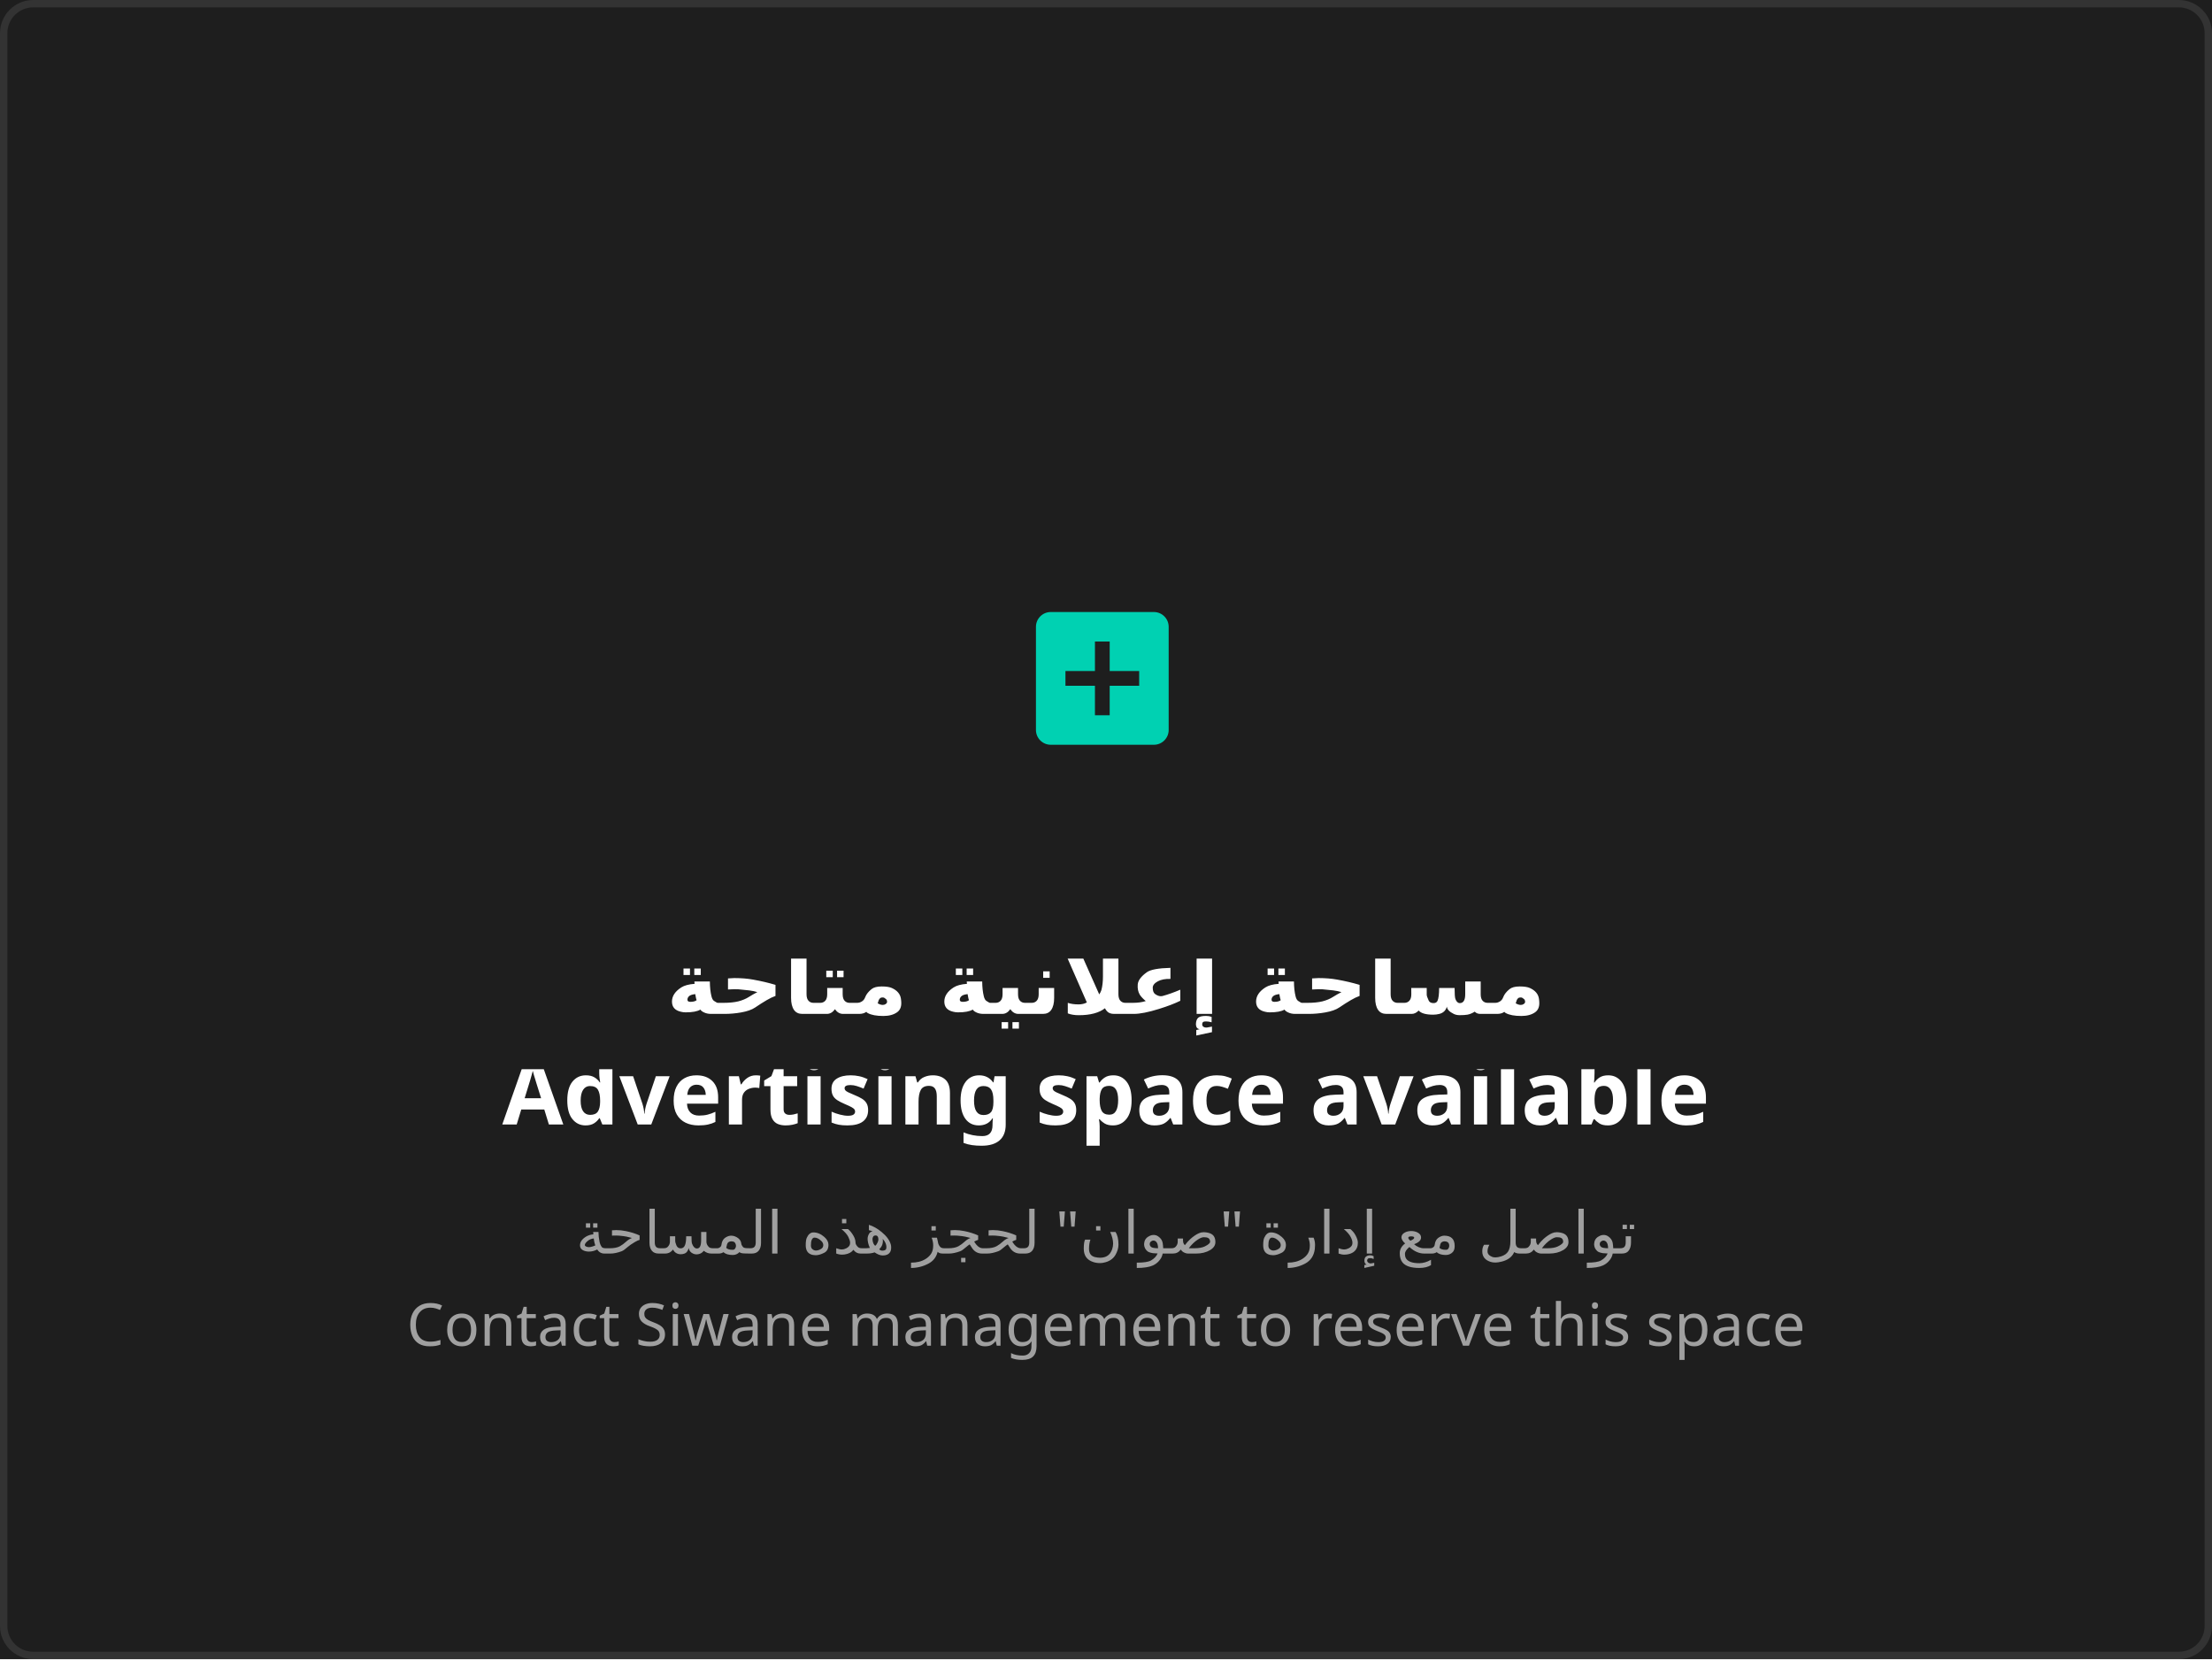
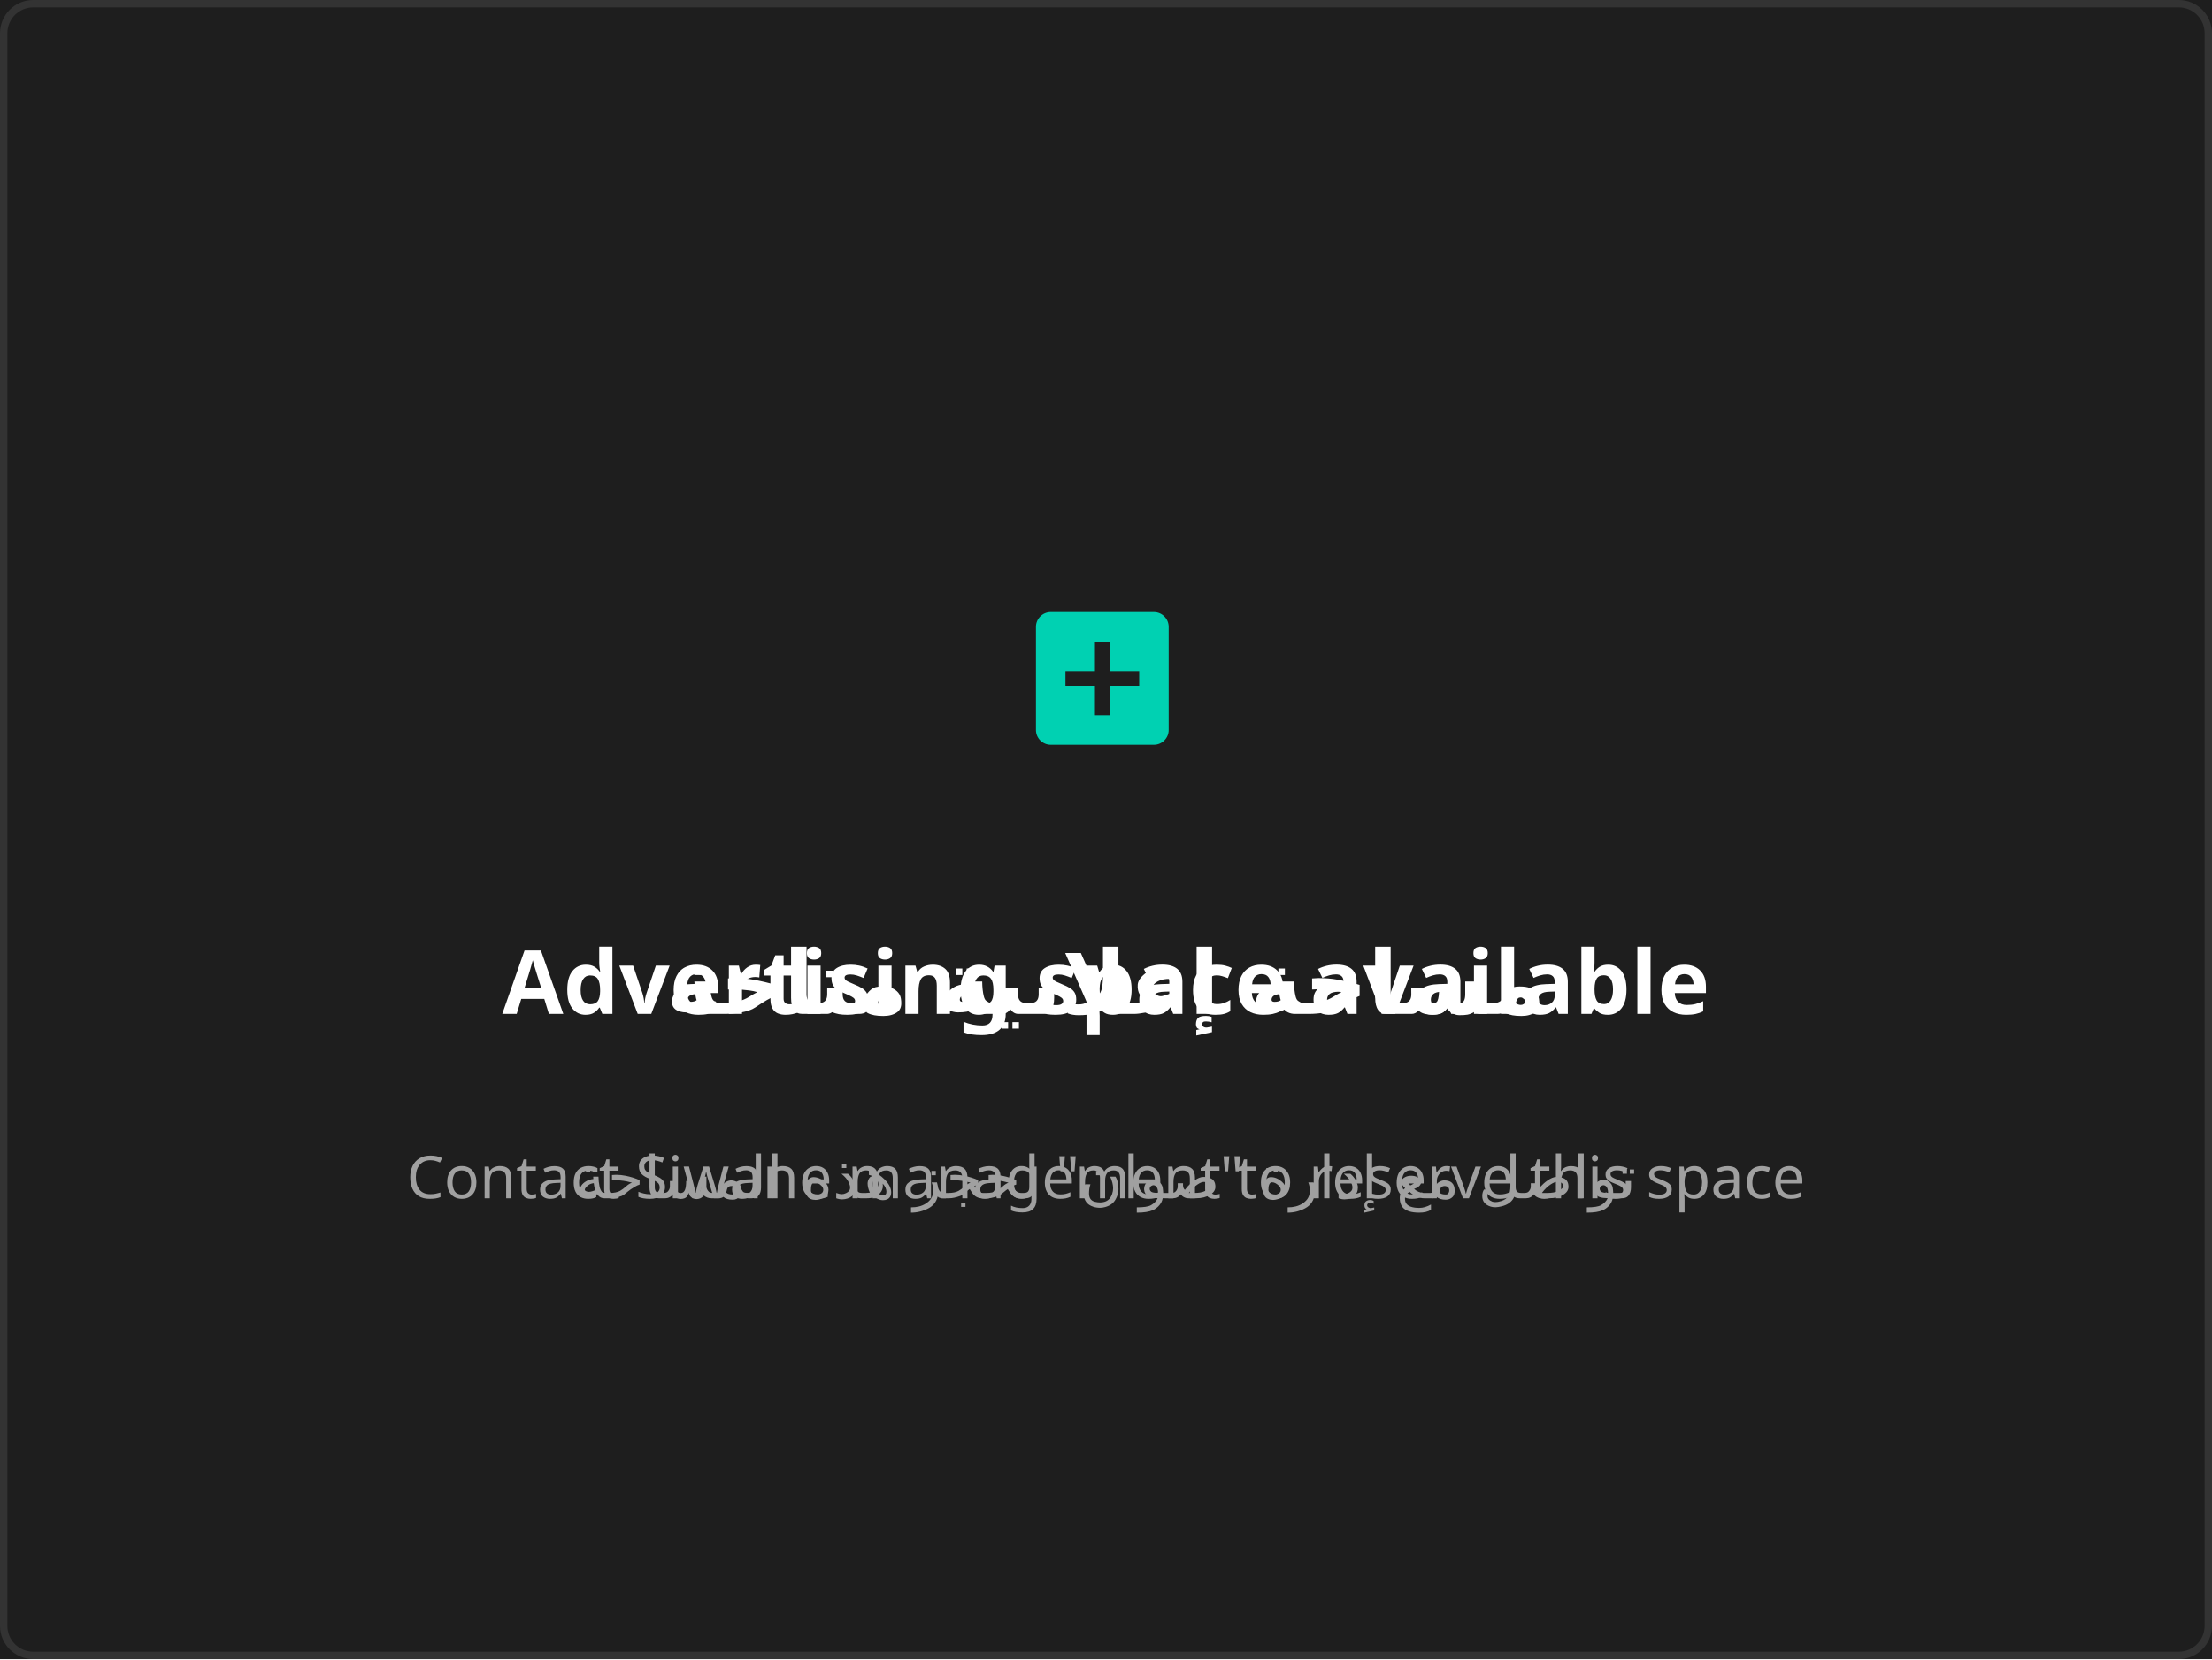
<svg xmlns="http://www.w3.org/2000/svg" width="1200" height="900" viewBox="0 0 1200 900">
  <rect width="1200" height="900" fill="#121212" />
  <defs>
    <linearGradient id="shimmer" x1="-100%" y1="0" x2="0%" y2="0">
      <stop offset="0%" stop-color="#1E1E1E" />
      <stop offset="50%" stop-color="#2C2C2C" />
      <stop offset="100%" stop-color="#1E1E1E" />
      <animate attributeName="x1" values="-100%; 100%" dur="1.5s" repeatCount="indefinite" />
      <animate attributeName="x2" values="0%; 200%" dur="1.5s" repeatCount="indefinite" />
    </linearGradient>
-     <clipPath id="clip-ar1">
-       <rect x="0" y="520" width="1200" height="60">
-         <animateTransform attributeName="transform" type="translate" values="0,0; -1200,0; -1200,0; 0,0; 0,0" keyTimes="0; 0.125; 0.22; 0.25; 1" dur="16s" repeatCount="indefinite" calcMode="linear" />
-       </rect>
-     </clipPath>
-     <clipPath id="clip-en1">
-       <rect x="0" y="580" width="1200" height="60">
-         <animateTransform attributeName="transform" type="translate" values="1200,0; 0,0; 0,0; 1200,0; 1200,0" keyTimes="0; 0.125; 0.22; 0.25; 1" dur="16s" repeatCount="indefinite" calcMode="linear" />
-       </rect>
-     </clipPath>
-     <clipPath id="clip-ar2">
-       <rect x="0" y="650" width="1200" height="50">
-         <animateTransform attributeName="transform" type="translate" values="0,0; -1200,0; -1200,0; 0,0; 0,0" keyTimes="0; 0.125; 0.22; 0.25; 1" dur="16s" repeatCount="indefinite" calcMode="linear" />
-       </rect>
-     </clipPath>
-     <clipPath id="clip-en2">
-       <rect x="0" y="700" width="1200" height="50">
-         <animateTransform attributeName="transform" type="translate" values="1200,0; 0,0; 0,0; 1200,0; 1200,0" keyTimes="0; 0.125; 0.22; 0.25; 1" dur="16s" repeatCount="indefinite" calcMode="linear" />
-       </rect>
-     </clipPath>
  </defs>
  <rect width="1200" height="900" fill="url(#shimmer)" />
  <g transform="translate(550, 320) scale(4)" fill="#00d1b2">
    <path d="M19 3H5c-1.1 0-2 .9-2 2v14c0 1.1.9 2 2 2h14c1.1 0 2-.9 2-2V5c0-1.1-.9-2-2-2zm-2 10h-4v4h-2v-4H7v-2h4V7h2v4h4v2z" />
  </g>
-   <g clip-path="url(#clip-ar1)">
+   <g>
+     <animate attributeName="opacity" values="0; 1; 1; 0; 0" keyTimes="0; 0.05; 0.45; 0.5; 1" dur="10s" repeatCount="indefinite" calcMode="linear" />
    <text x="600" y="550" font-family="sans-serif" font-size="48" font-weight="bold" fill="#ffffff" text-anchor="middle">مساحة إعلانية متاحة</text>
+     <text x="600" y="650" font-family="sans-serif" font-size="32" fill="#a0a0a0" text-anchor="middle">تواصل مع إدارة "صوان" لحجز هذه المساحة</text>
  </g>
-   <g clip-path="url(#clip-en1)">
-     <text x="600" y="610" font-family="sans-serif" font-size="48" font-weight="bold" fill="#ffffff" text-anchor="middle">Advertising space available</text>
+   <g>
+     <animate attributeName="opacity" values="0; 0; 1; 1; 0" keyTimes="0; 0.45; 0.5; 0.95; 1" dur="10s" repeatCount="indefinite" calcMode="linear" />
+     <text x="600" y="550" font-family="sans-serif" font-size="48" font-weight="bold" fill="#ffffff" text-anchor="middle">Advertising space available</text>
+     <text x="600" y="650" font-family="sans-serif" font-size="32" fill="#a0a0a0" text-anchor="middle">Contact Siwane management to reserve this space</text>
  </g>
-   <g clip-path="url(#clip-ar2)">
-     <text x="600" y="680" font-family="sans-serif" font-size="32" fill="#a0a0a0" text-anchor="middle">تواصل مع إدارة "صوان" لحجز هذه المساحة</text>
-   </g>
-   <g clip-path="url(#clip-en2)">
-     <text x="600" y="730" font-family="sans-serif" font-size="32" fill="#a0a0a0" text-anchor="middle">Contact Siwane management to reserve this space</text>
-   </g>
-   <rect x="600" y="520" width="3" height="60" fill="#00d1b2" opacity="0">
-     <animate attributeName="opacity" values="0;1;1;0" keyTimes="0;0.49;0.51;1" dur="0.8s" repeatCount="indefinite" />
-   </rect>
  <rect width="1196" height="896" x="2" y="2" fill="none" stroke="#333333" stroke-width="4" rx="16" />
</svg>
